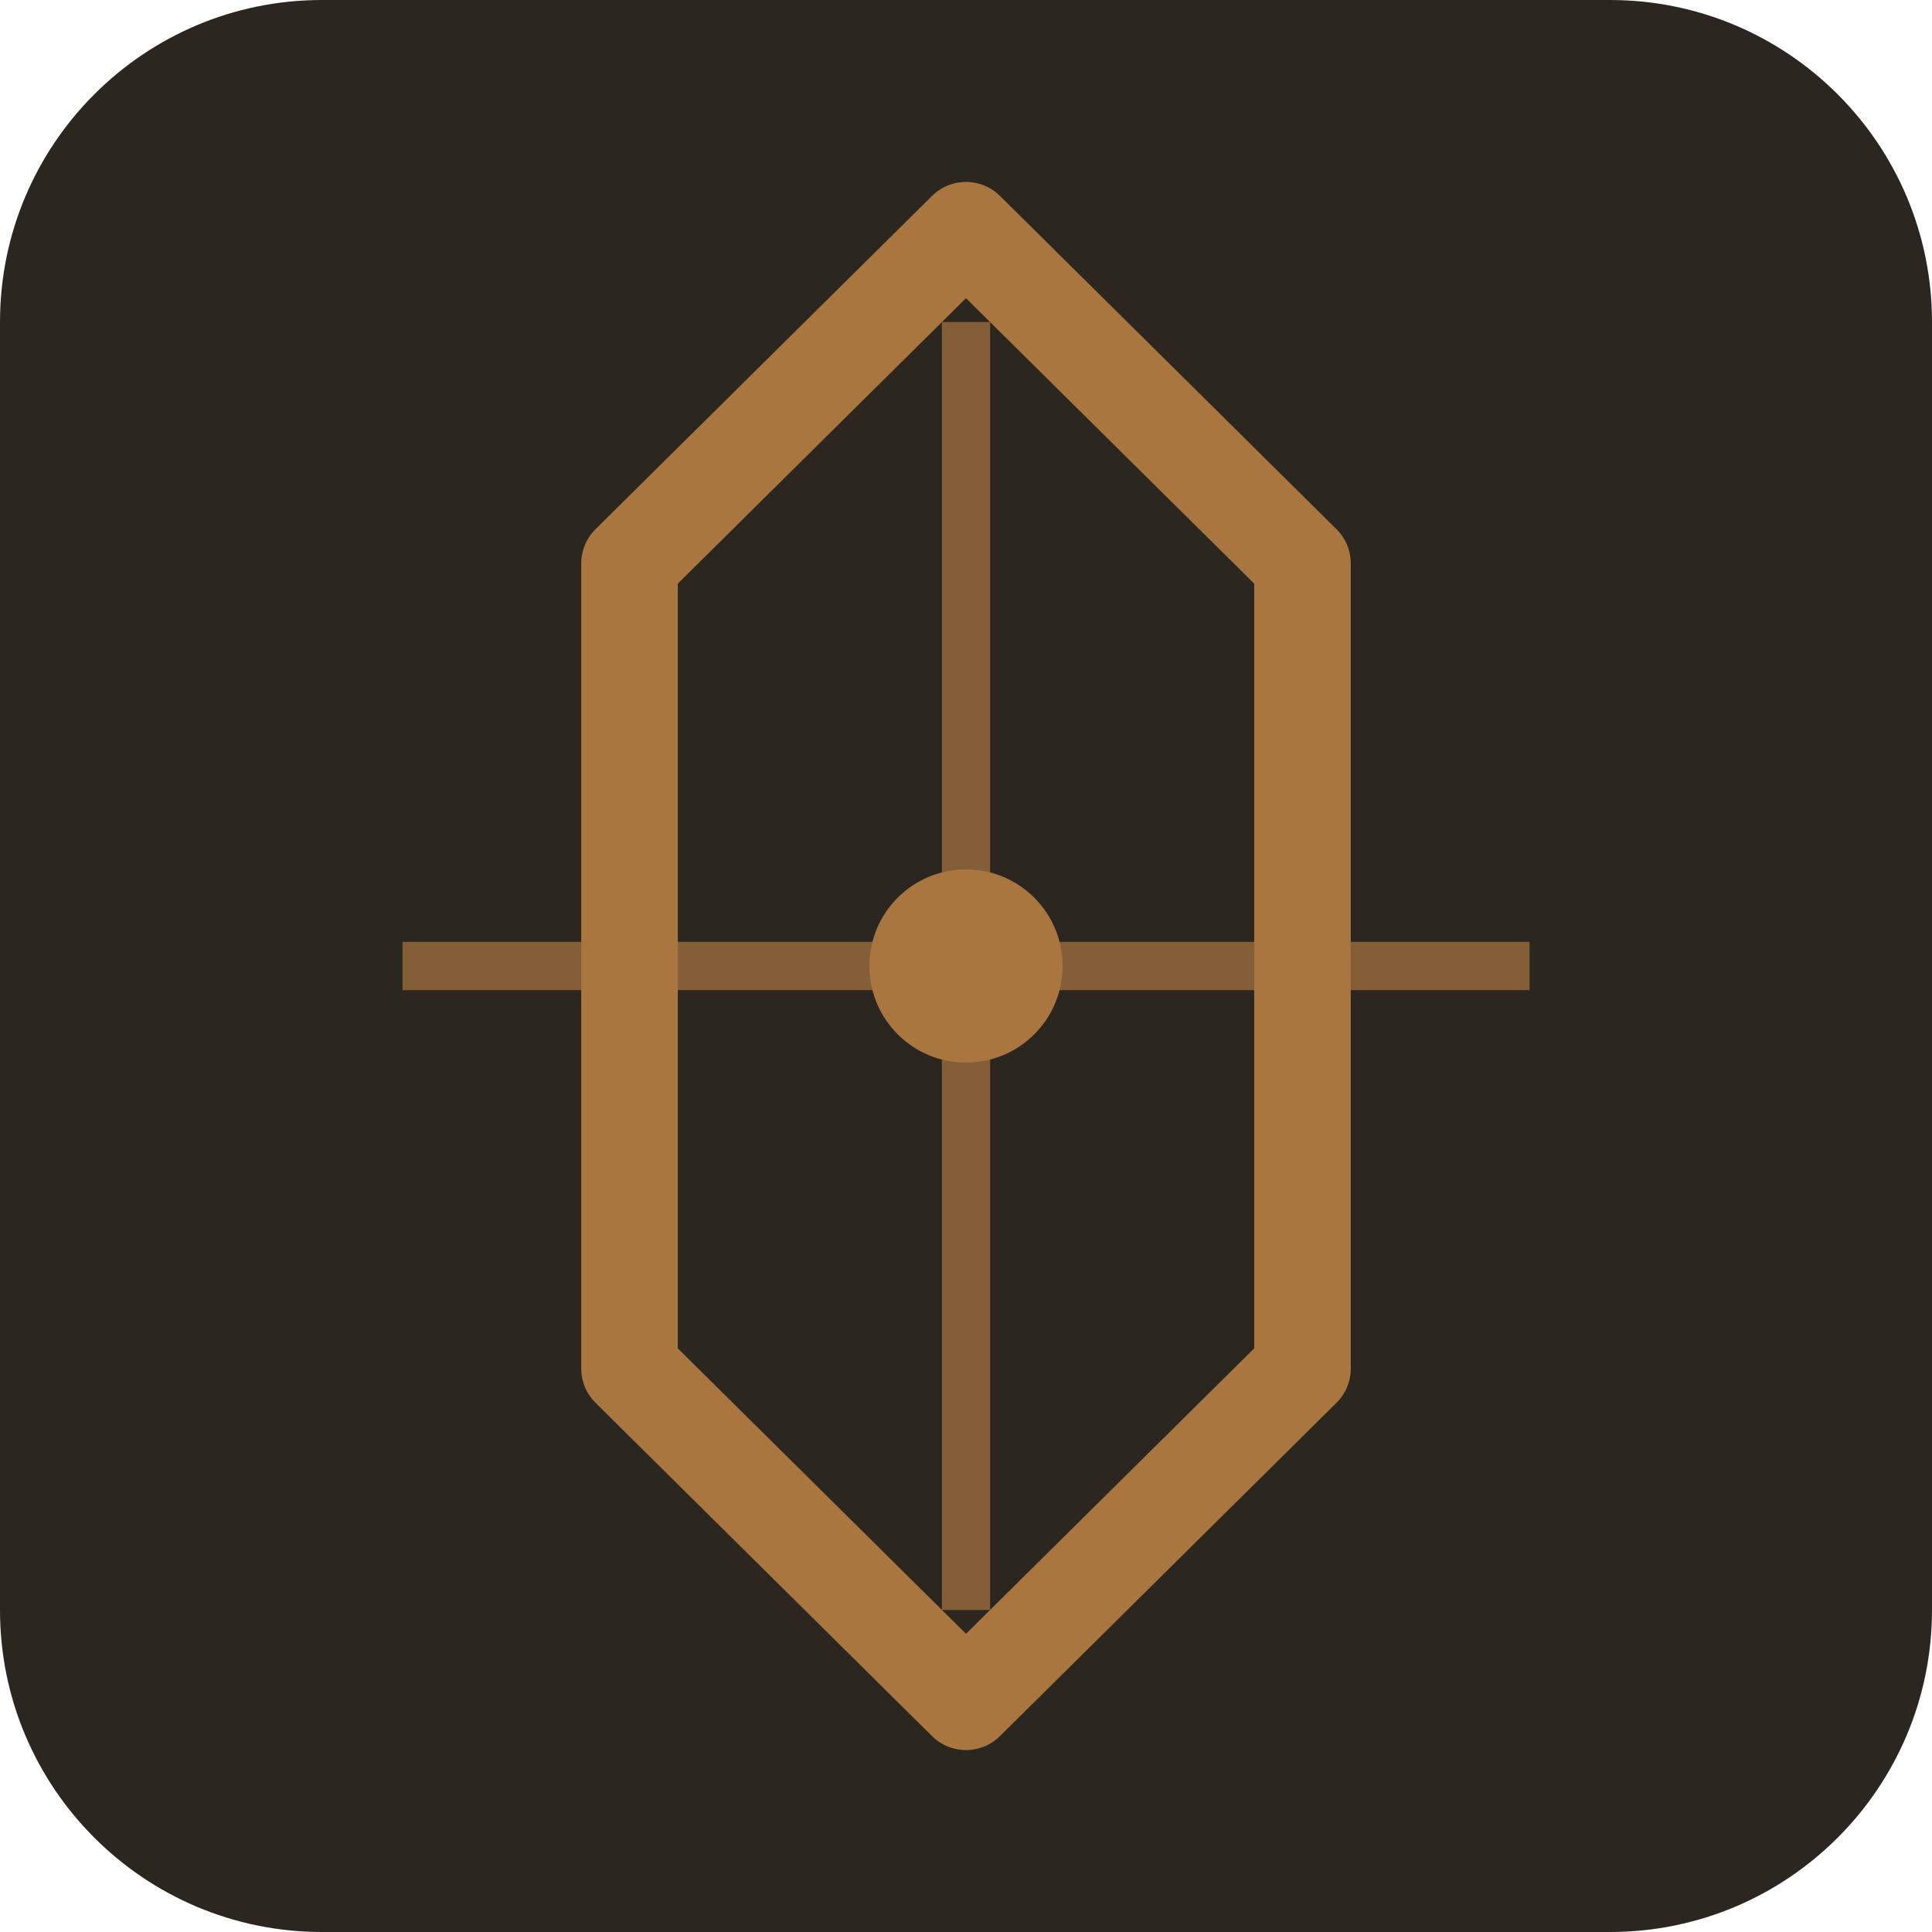
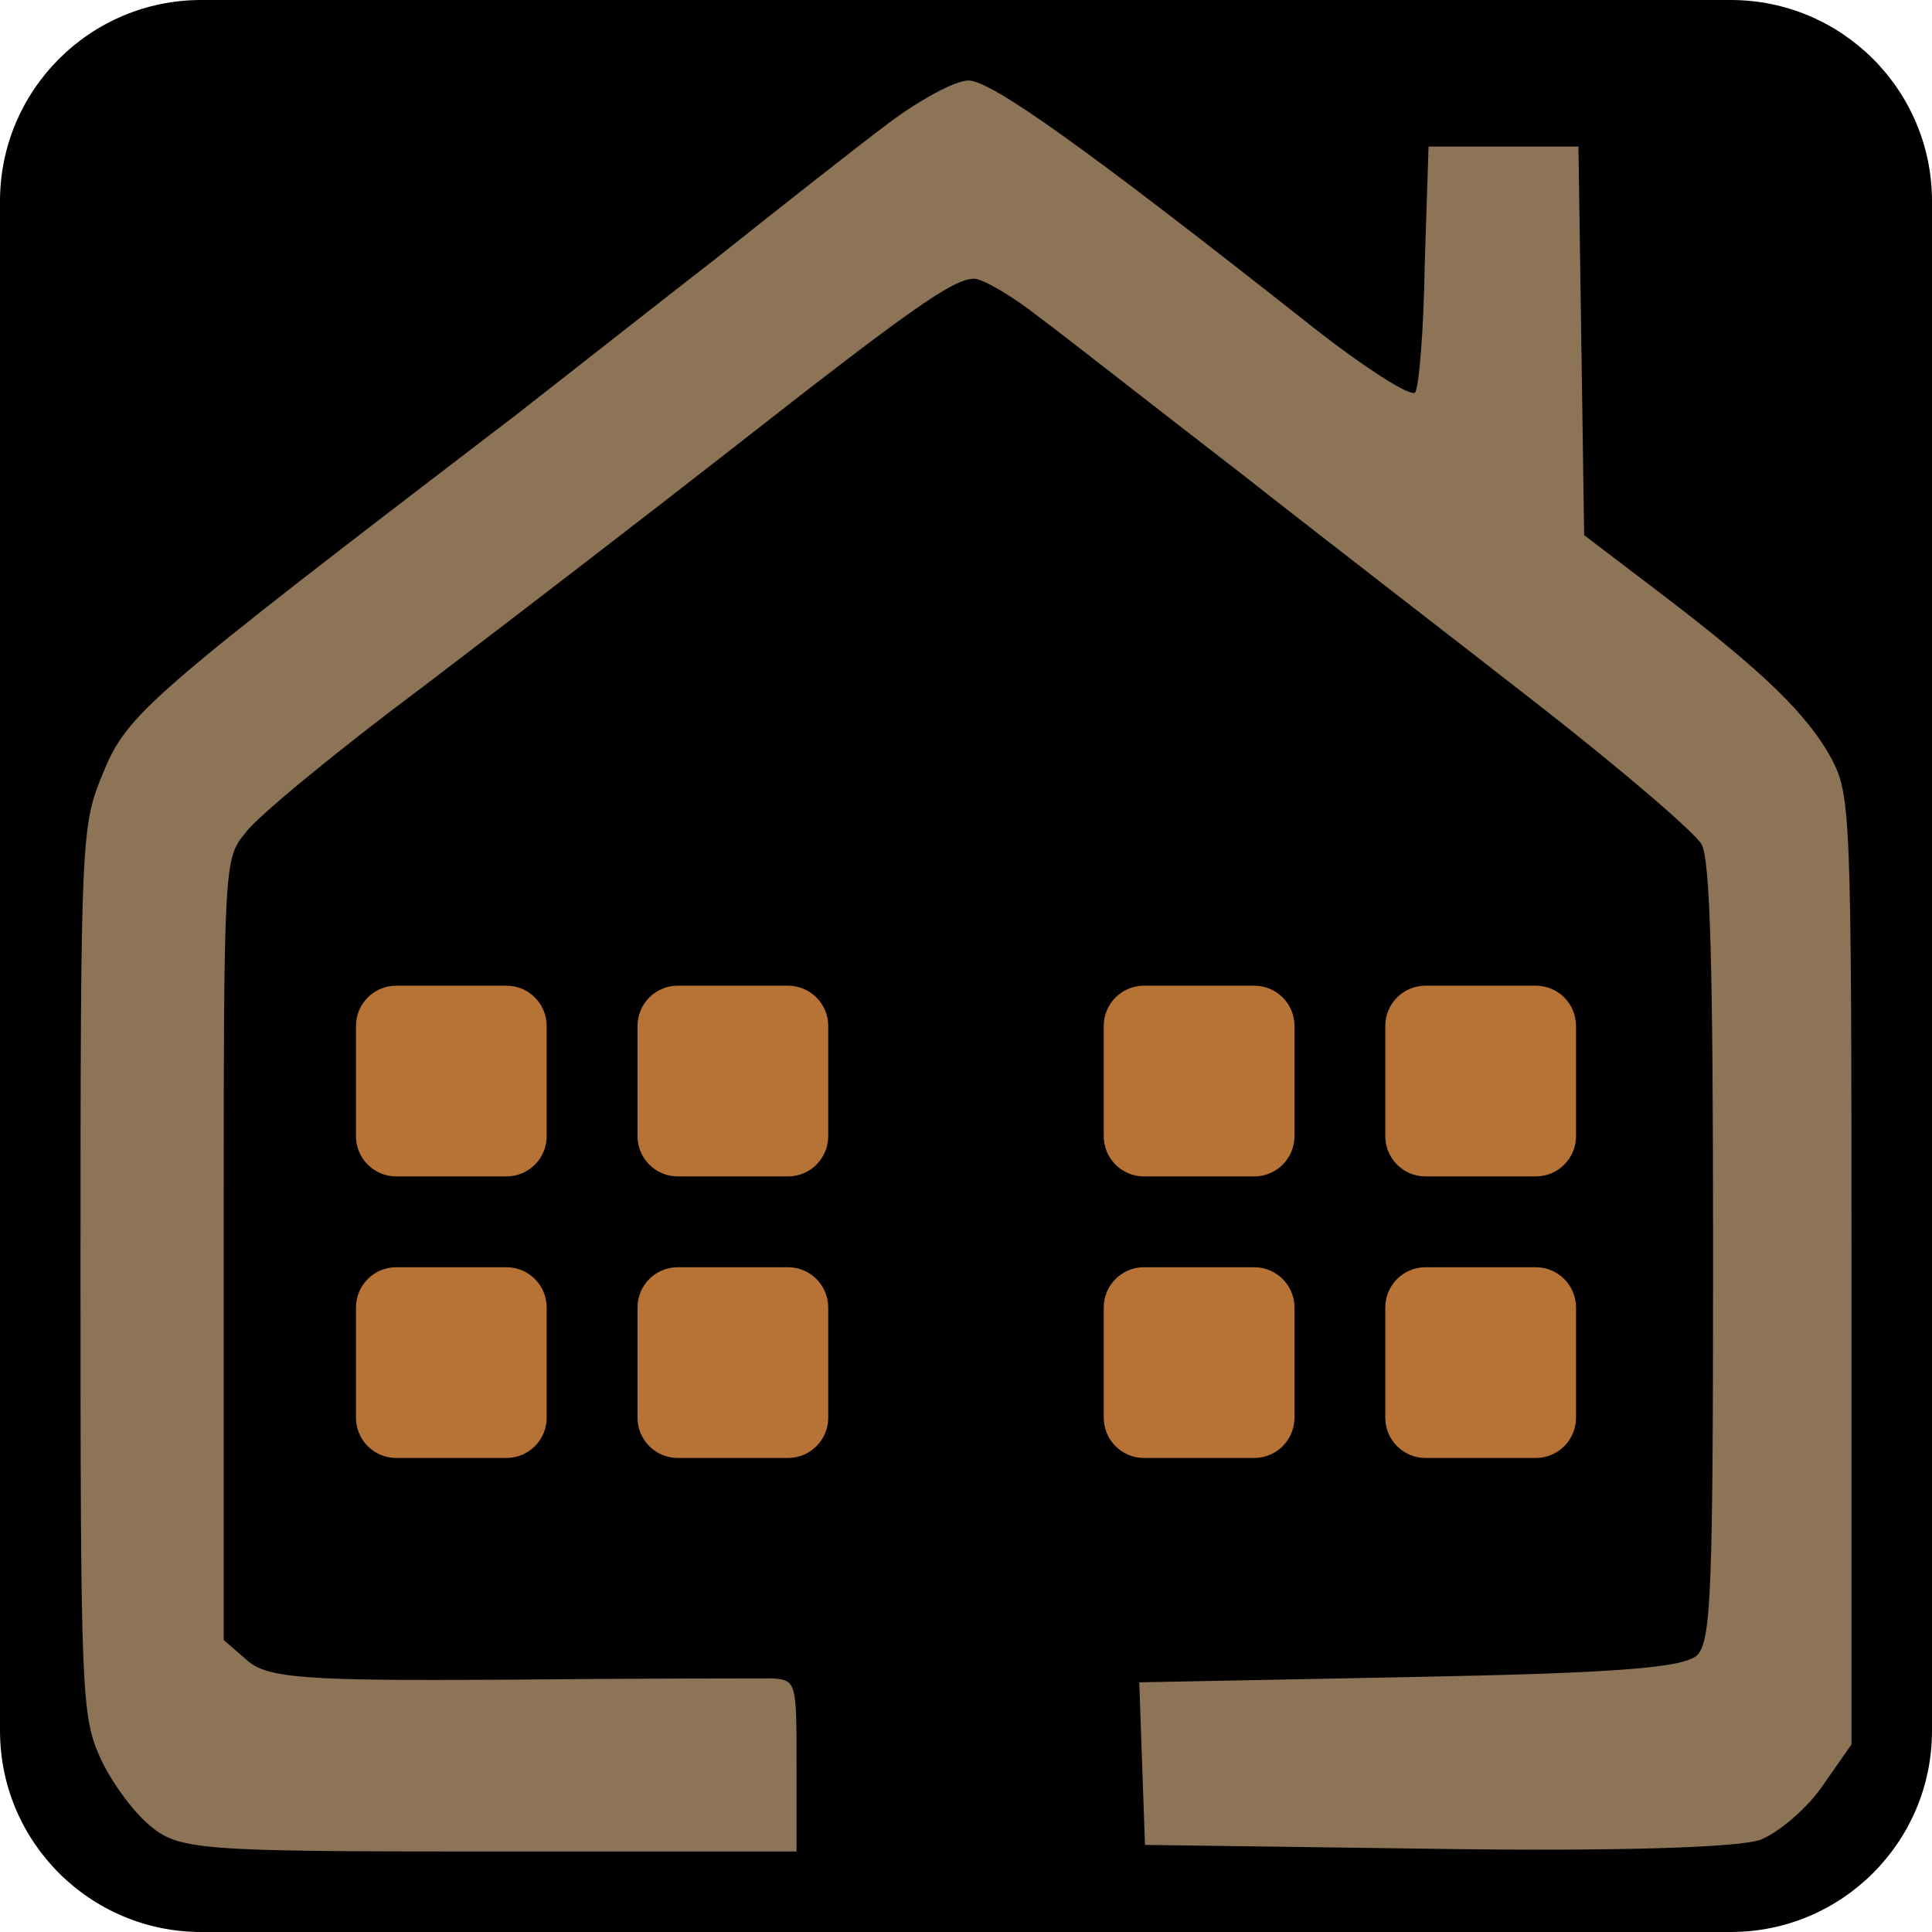
- <svg xmlns="http://www.w3.org/2000/svg" width="48" height="48" viewBox="0 0 48 48">
-   <rect width="48" height="48" rx="8" fill="#2b2620" />
-   <g fill="none" stroke="#a8763e" stroke-width="2.4" stroke-linejoin="round">
-     <polygon points="32.36,14 32.36,34 24,42.28 15.64,34 15.64,14 24,5.72" />
-   </g>
-   <g stroke="#a8763e" stroke-width="1.2" opacity="0.7">
-     <line x1="24" y1="8" x2="24" y2="40" />
-     <line x1="10" y1="24" x2="38" y2="24" />
-   </g>
-   <circle cx="24" cy="24" r="2.4" fill="#a8763e" />
+ <svg xmlns="http://www.w3.org/2000/svg" width="48" height="48" viewBox="0 0 48 48" fill="none">
+   <rect width="48" height="48" rx="5" fill="black" />
+   <path d="M22.043 3.084C21.26 3.675 19.339 5.185 17.774 6.433C16.208 7.648 14.002 9.388 12.864 10.275C3.589 17.367 3.162 17.728 2.546 19.239C2.024 20.519 2 20.749 2 31.552C2 41.961 2.024 42.618 2.474 43.636C2.735 44.227 3.281 44.982 3.708 45.343C4.443 45.967 4.918 46 12.152 46H19.79V43.866C19.79 41.764 19.79 41.731 19.149 41.699C18.77 41.699 15.829 41.699 12.603 41.731C7.574 41.764 6.625 41.699 6.127 41.239L5.558 40.746V31.027C5.558 21.406 5.558 21.34 6.104 20.684C6.388 20.29 8.381 18.648 10.539 17.039C12.698 15.397 16.113 12.77 18.129 11.194C22.612 7.681 23.68 6.925 24.202 6.925C24.415 6.925 25.15 7.352 25.815 7.878C26.479 8.37 28.732 10.143 30.819 11.752C32.907 13.394 36.275 15.988 38.291 17.564C40.307 19.14 42.11 20.684 42.276 20.979C42.489 21.373 42.561 23.934 42.561 31.093C42.561 39.498 42.513 40.713 42.181 41.108C41.873 41.436 40.212 41.567 35.041 41.666L28.305 41.797L28.376 43.833L28.447 45.836L35.682 45.934C40.141 46 43.248 45.901 43.747 45.705C44.221 45.508 44.909 44.916 45.288 44.358L46 43.34V31.552C46 20.125 45.976 19.764 45.502 18.845C44.909 17.761 43.842 16.71 41.256 14.74L39.358 13.296L39.287 8.469L39.216 3.642H37.366H35.492L35.397 6.564C35.374 8.173 35.255 9.618 35.16 9.749C35.065 9.881 33.879 9.125 32.551 8.075C26.977 3.675 24.629 2 24.059 2C23.727 2 22.826 2.493 22.043 3.084Z" fill="#B0916D" fill-opacity="0.8" />
+   <rect x="8.844" y="24.489" width="4.738" height="4.739" rx="1" fill="#E48E42" fill-opacity="0.8" />
+   <rect x="8.844" y="31.484" width="4.738" height="4.739" rx="1" fill="#E48E42" fill-opacity="0.8" />
+   <rect x="15.839" y="31.484" width="4.738" height="4.739" rx="1" fill="#E48E42" fill-opacity="0.8" />
+   <rect x="15.839" y="24.489" width="4.738" height="4.739" rx="1" fill="#E48E42" fill-opacity="0.8" />
+   <rect x="27.422" y="24.489" width="4.739" height="4.739" rx="1" fill="#E48E42" fill-opacity="0.8" />
+   <rect x="27.422" y="31.484" width="4.739" height="4.739" rx="1" fill="#E48E42" fill-opacity="0.8" />
+   <rect x="34.417" y="31.484" width="4.739" height="4.739" rx="1" fill="#E48E42" fill-opacity="0.8" />
+   <rect x="34.417" y="24.489" width="4.739" height="4.739" rx="1" fill="#E48E42" fill-opacity="0.8" />
</svg>
